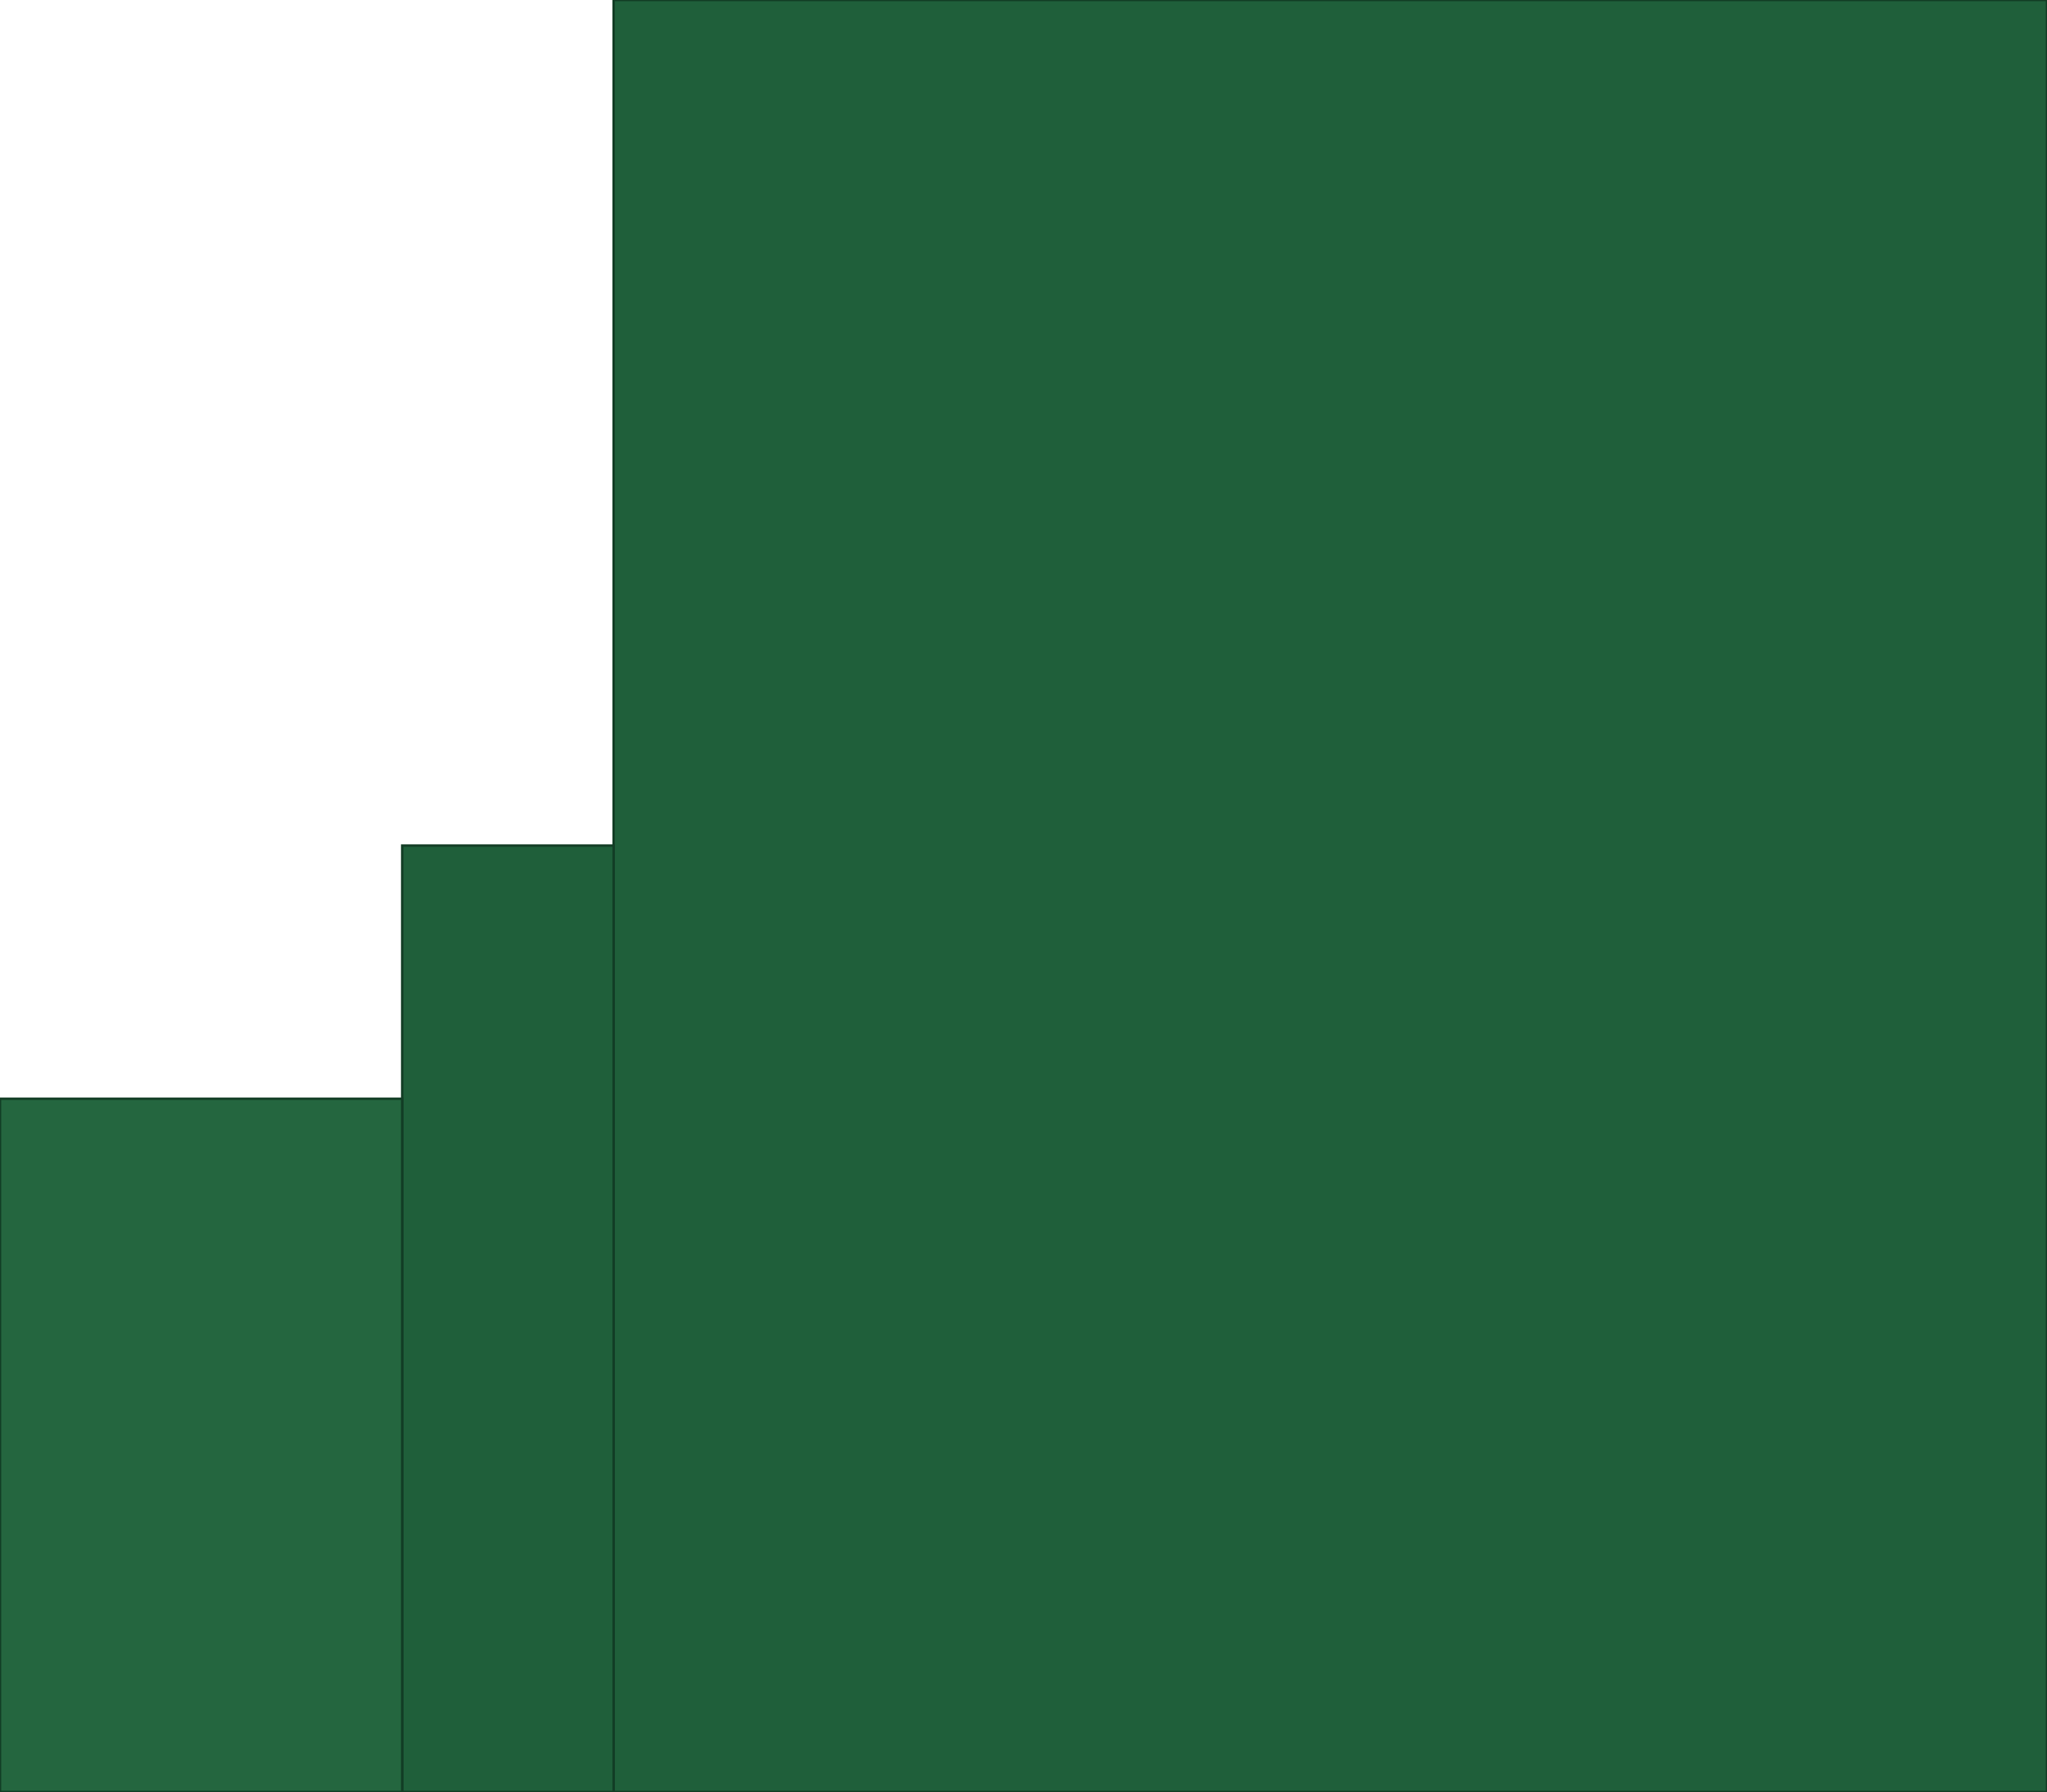
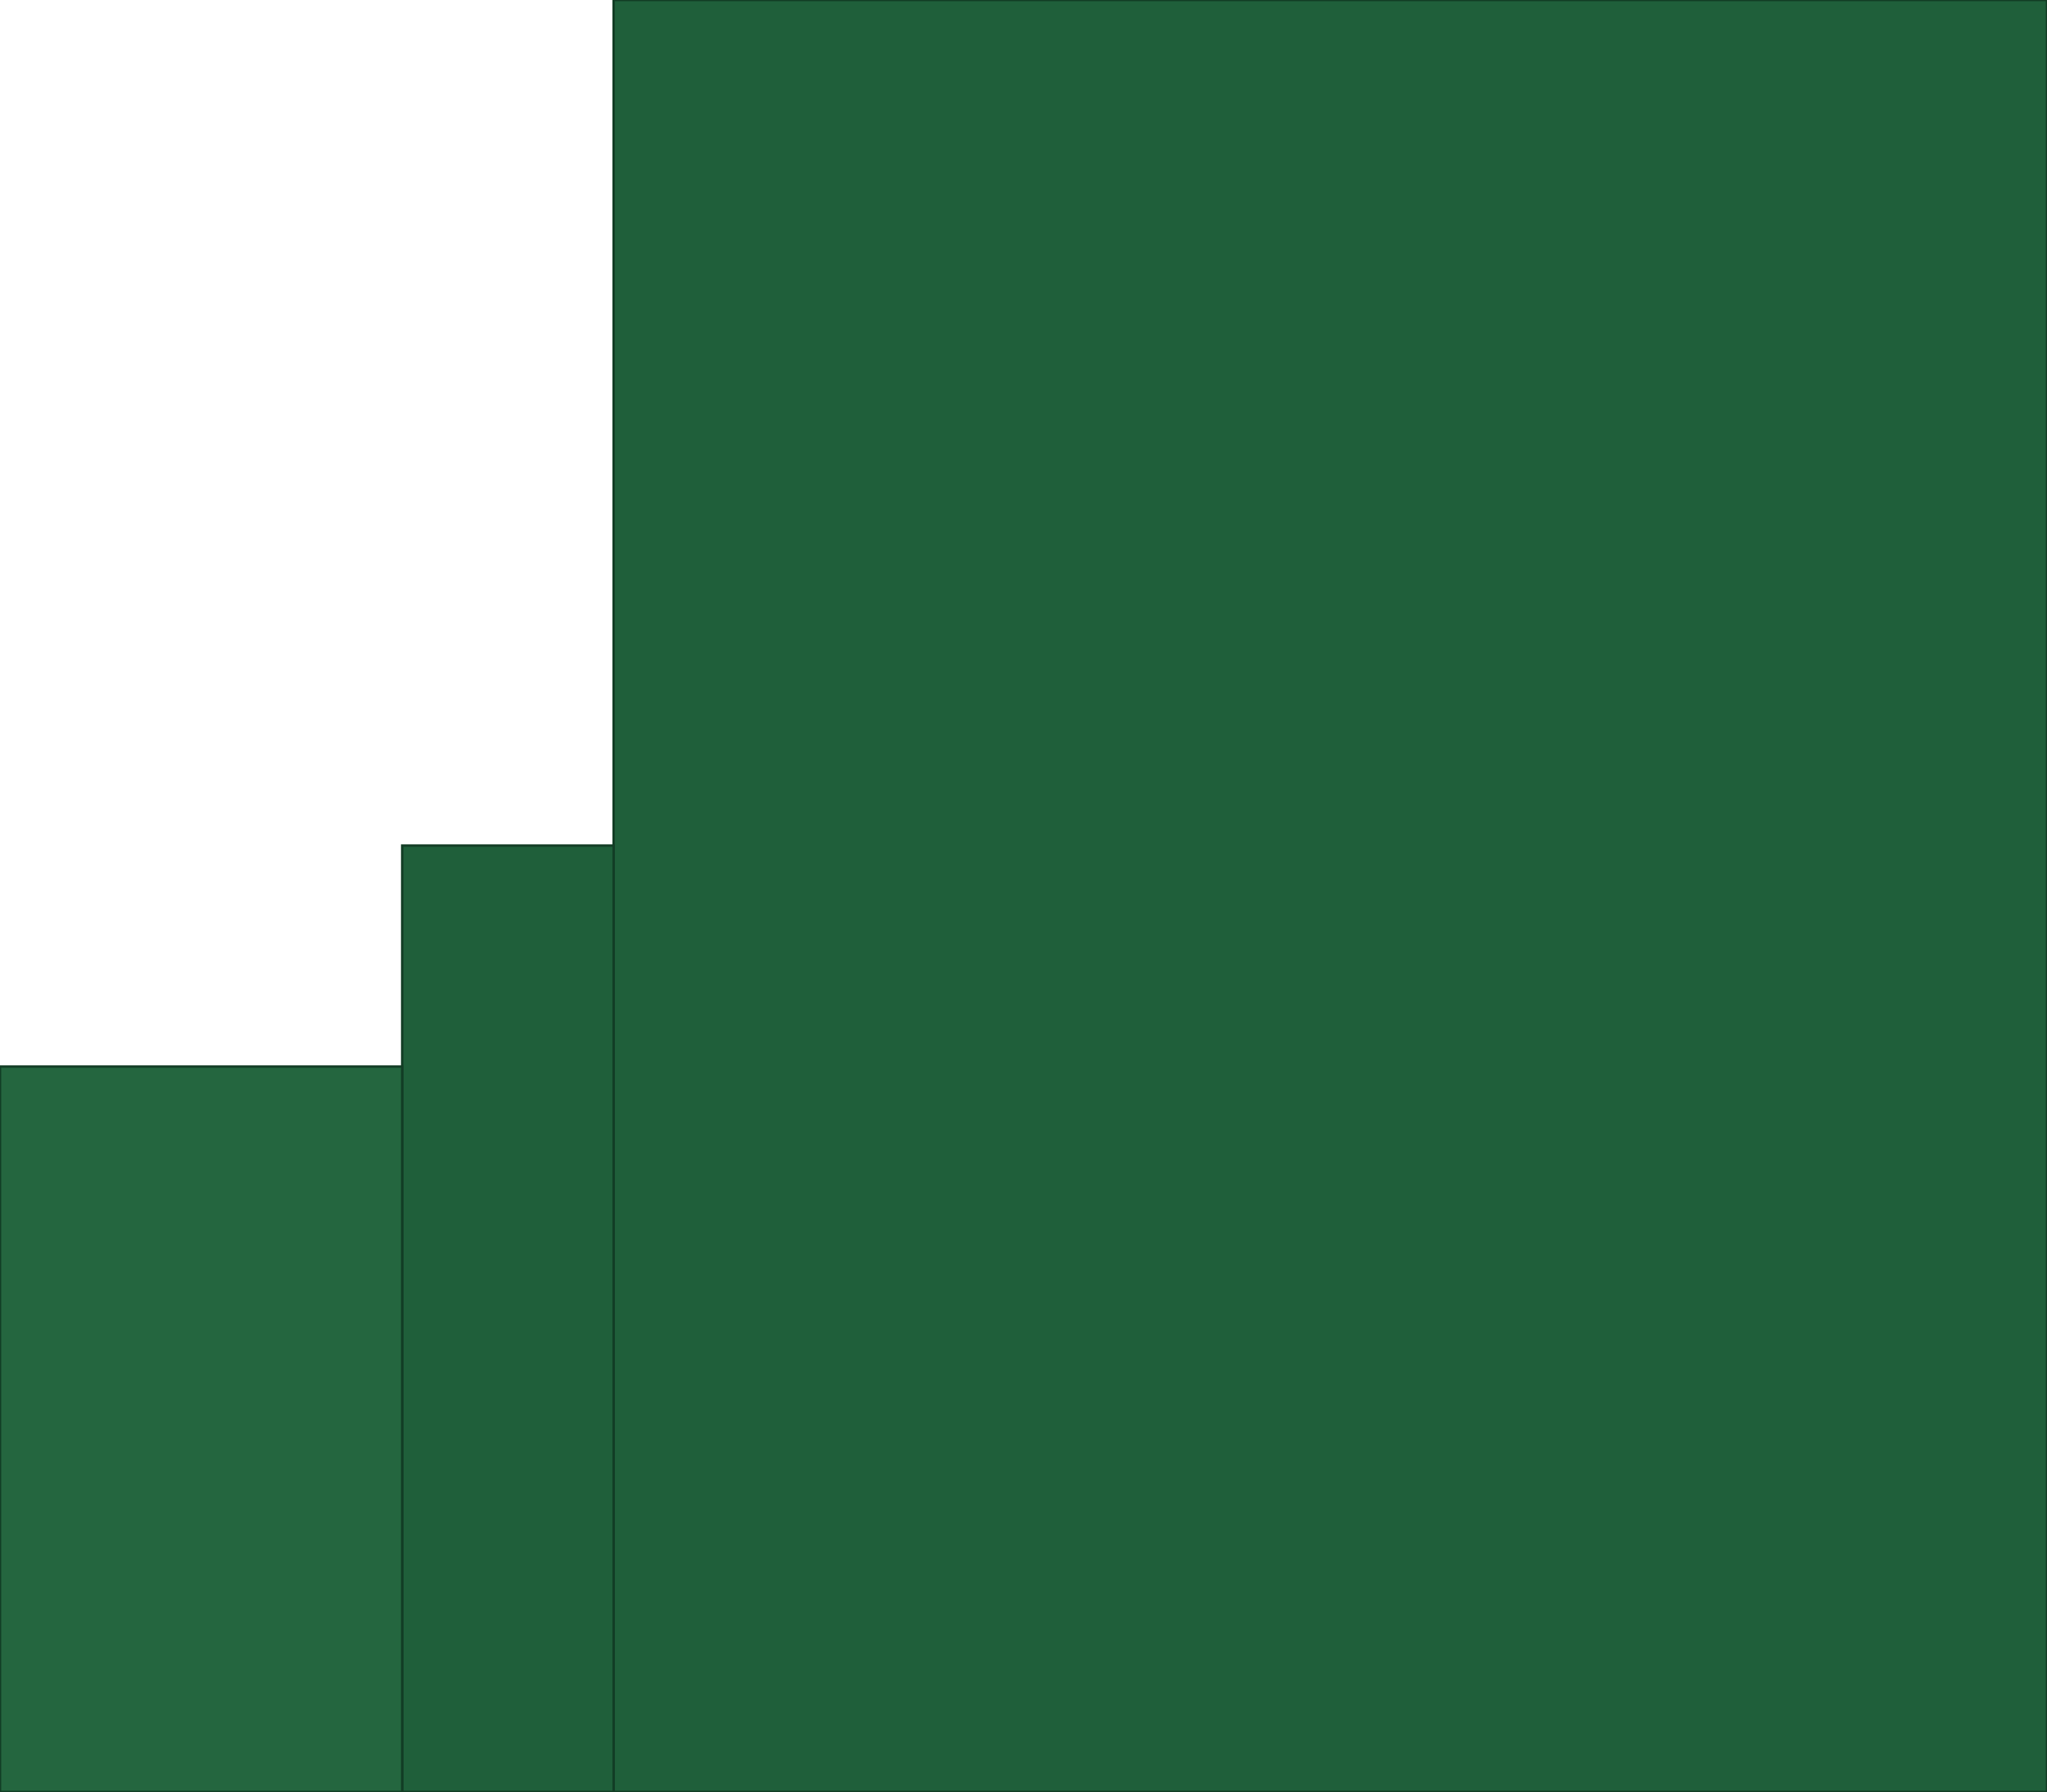
<svg xmlns="http://www.w3.org/2000/svg" width="426.0mm" height="373.0mm" viewBox="0 0 426.0 373.0">
  <rect id="board" x="127.7" y="0" width="298.3" height="373.0" fill="#1f5f3a" stroke="#123d25" stroke-width="0.5" />
  <rect id="corner" x="83.7" y="176.0" width="44.0" height="197.0" fill="#1f5f3a" stroke="#123d25" stroke-width="0.5" />
-   <rect id="pib" x="0" y="228.7" width="83.7" height="144.3" fill="#24663f" stroke="#123d25" stroke-width="0.5" />
+   <rect id="pib" x="0" y="222.0" width="83.7" height="151.0" fill="#24663f" stroke="#123d25" stroke-width="0.5" />
</svg>
